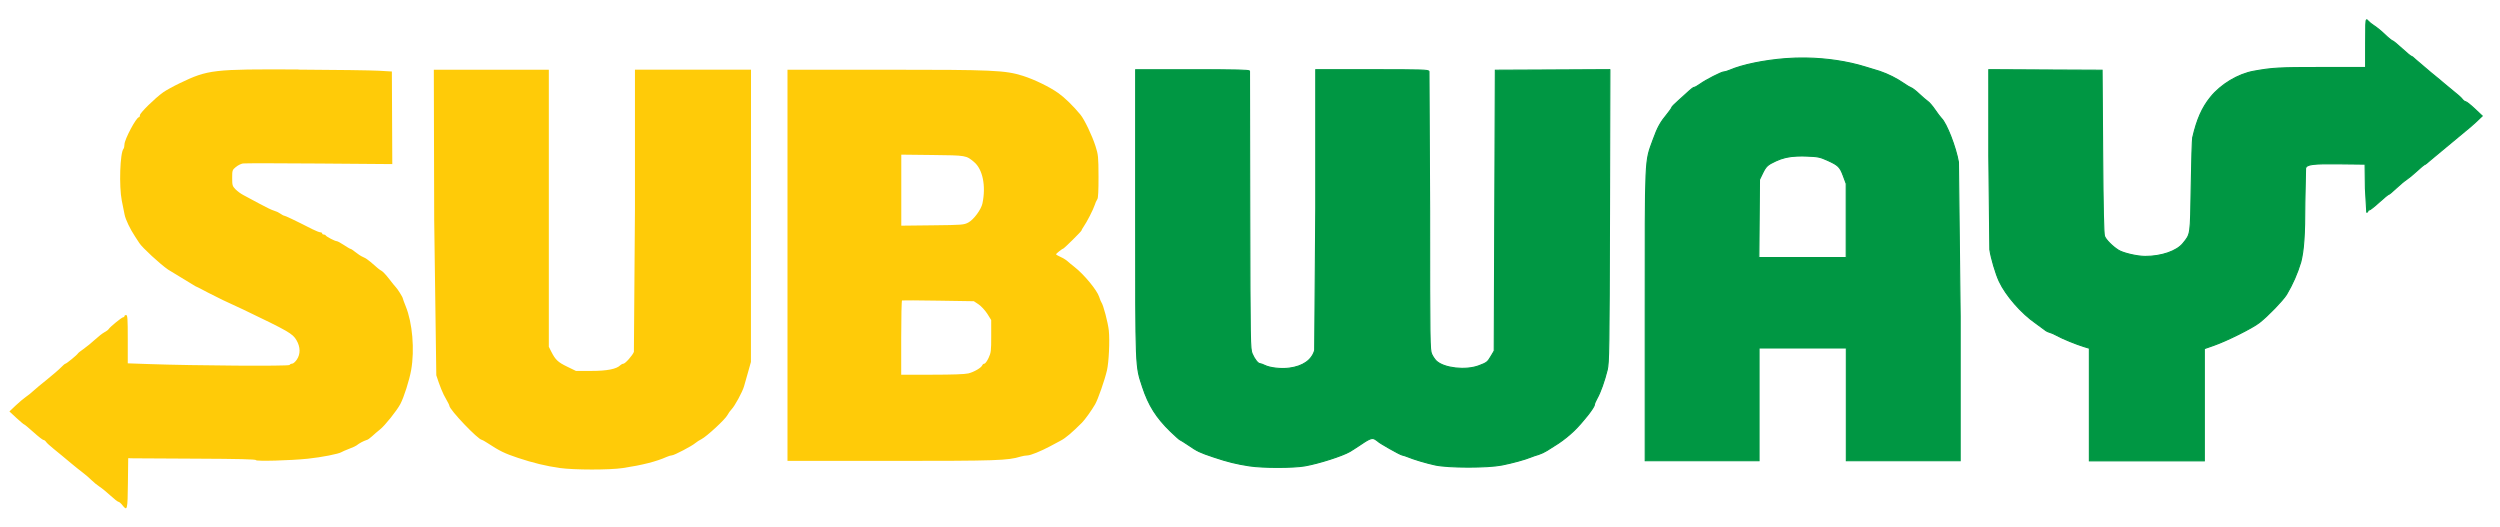
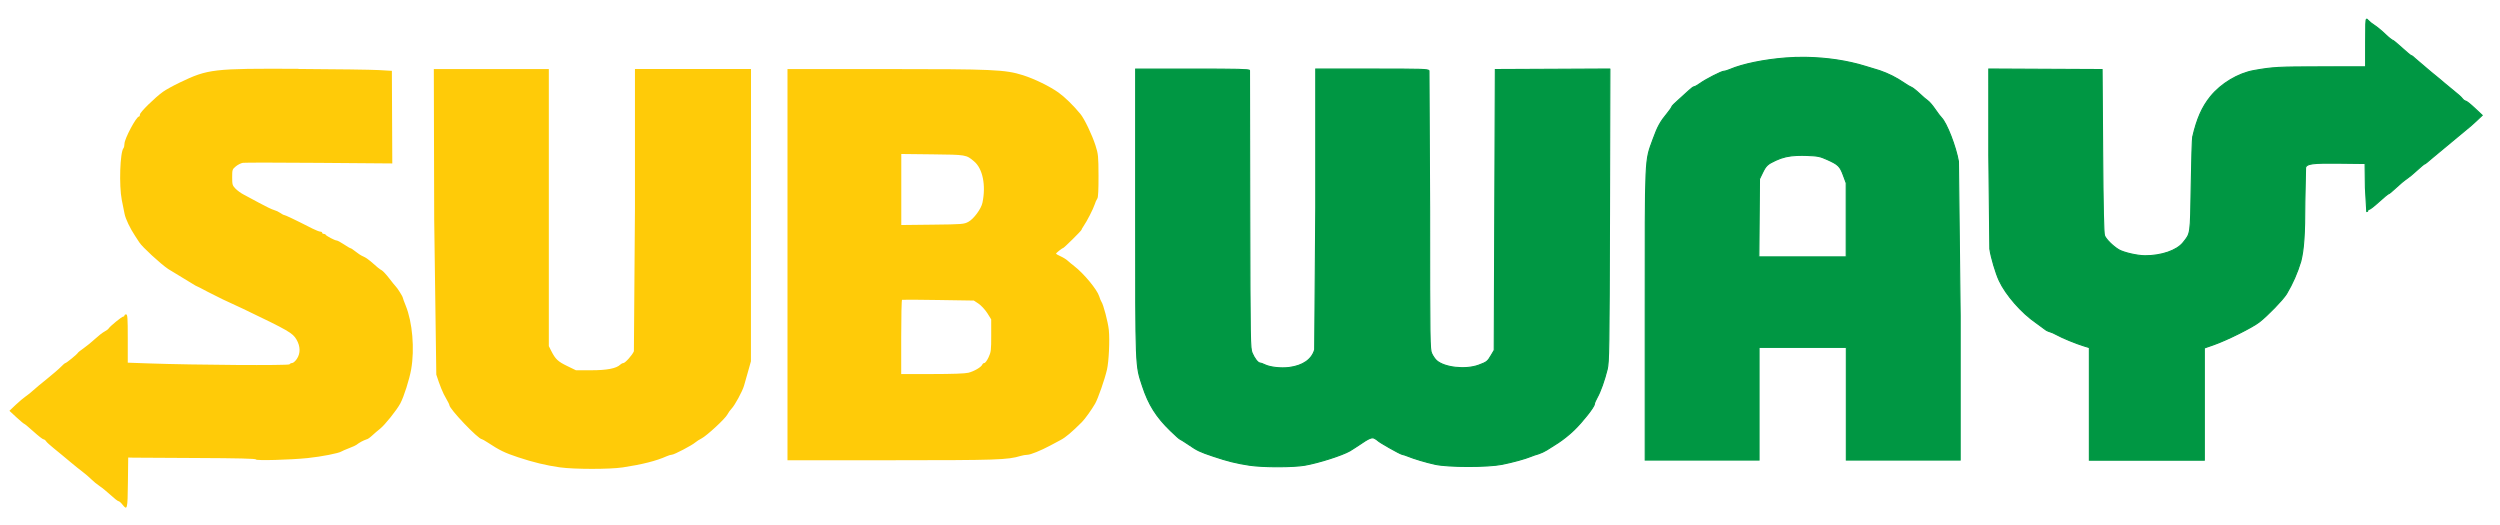
- <svg xmlns="http://www.w3.org/2000/svg" height="40" viewBox="0 0 189.565 39.072" width="190">
+ <svg xmlns="http://www.w3.org/2000/svg" viewBox="0 0 189.565 39.072" width="800" height="168">
  <path d="M22.635 4.85c-6.485-.032-6.86.01-9.008 1.042-.484.232-1.05.544-1.257.692-.62.442-1.76 1.56-1.76 1.73 0 .086-.034.156-.075.156-.2 0-1.095 1.682-1.097 2.058-.001.14-.034.29-.073.335-.264.292-.348 2.84-.13 3.935l.21 1.047c.078.394.42 1.106.81 1.692l.312.478c.207.334 1.595 1.614 2.182 2.012l2.064 1.255c.107.04.534.26.95.484l1.13.566 1.55.72c3.45 1.655 3.745 1.825 4.038 2.325.302.515.31 1.053.025 1.473-.115.17-.273.307-.35.307s-.17.045-.202.1c-.062.1-7.172.054-10.696-.07l-1.57-.055V25.3c0-1.57-.018-1.83-.126-1.83-.07 0-.125.038-.125.084s-.043.084-.096.084c-.104 0-.993.725-1.103.9-.037.06-.18.166-.32.238s-.47.33-.73.57a9.71 9.71 0 0 1-.865.705c-.215.147-.402.298-.418.334-.042.098-.867.774-.944.774-.037 0-.186.126-.33.278s-.66.597-1.143.985a23.53 23.53 0 0 0-1.046.874c-.092.092-.305.26-.475.377s-.52.412-.78.658l-.473.45.528.49c.3.27.555.493.588.494s.353.266.712.59.697.587.752.587.15.065.2.147.317.317.57.524l.628.514.705.587a26.2 26.2 0 0 0 .894.716 7.25 7.25 0 0 1 .647.558 4.56 4.56 0 0 0 .615.501c.18.116.55.42.827.675s.547.467.602.468.186.112.293.248c.38.48.4.398.424-1.65l.022-1.906.377.01c.207.005 2.385.017 4.84.027 3.107.013 4.462.046 4.462.108 0 .103 2.608.033 3.938-.105 1.044-.108 2.358-.366 2.556-.5.046-.03.3-.146.587-.254s.522-.22.545-.248a2.75 2.75 0 0 1 .783-.421c.057 0 .235-.122.396-.272a11.34 11.34 0 0 1 .612-.525c.363-.285 1.273-1.422 1.54-1.927.272-.512.684-1.808.82-2.578.272-1.543.097-3.58-.413-4.83-.12-.296-.22-.57-.22-.6 0-.086-.414-.747-.542-.864-.05-.046-.27-.32-.49-.607s-.477-.564-.57-.614c-.165-.088-.308-.205-.843-.68-.14-.124-.39-.3-.56-.368s-.435-.252-.596-.383-.322-.238-.36-.238-.264-.132-.504-.293-.487-.294-.55-.294c-.135 0-.796-.347-.837-.44-.015-.035-.08-.063-.146-.063s-.118-.038-.118-.084-.062-.084-.137-.084-.348-.107-.607-.237c-1.372-.7-2.07-1.025-2.134-1.023-.04.002-.174-.07-.3-.16a1.66 1.66 0 0 0-.474-.221c-.135-.033-.633-.27-1.105-.53l-1.215-.652a2.67 2.67 0 0 1-.603-.442c-.227-.238-.248-.3-.248-.857 0-.573.01-.607.276-.828.152-.126.396-.248.54-.27s2.753-.02 5.795.004l5.53.044-.032-7.022-.99-.058c-.545-.032-3.29-.07-6.102-.084zm10.26.017l.028 11.375.16 11.794c.25.78.5 1.417.75 1.823.13.223.24.442.24.487 0 .293 2.19 2.59 2.47 2.59.03 0 .214.104.407.23.943.618 1.306.795 2.33 1.137 1.125.376 2.153.624 3.17.766 1.1.152 3.776.154 4.776.003 1.467-.22 2.546-.495 3.322-.844.145-.065.328-.12.405-.12.167 0 1.52-.71 1.76-.922a2.81 2.81 0 0 1 .475-.305c.4-.205 1.808-1.5 1.975-1.832.072-.138.21-.333.31-.433.24-.244.816-1.302.942-1.734l.313-1.1.212-.755.006-22.163h-8.8v10.594l-.08 10.805c-.104.273-.66.9-.804.9-.06 0-.16.05-.223.112-.292.292-1.005.432-2.203.432H43.67l-.665-.323c-.7-.338-.89-.52-1.202-1.135l-.188-.372V4.867h-8.72zm26.817.001V34.53H67.61c8.03-.002 8.793-.027 9.782-.327a2.23 2.23 0 0 1 .521-.088c.222 0 1.012-.32 1.7-.687l.794-.424c.393-.2.872-.612 1.63-1.368.228-.228.74-.942 1-1.394.224-.39.73-1.844.9-2.58.143-.623.22-2.246.14-3.017-.06-.59-.418-1.95-.562-2.136-.035-.046-.113-.235-.17-.42-.16-.504-1.16-1.713-1.873-2.265-.178-.137-.412-.33-.52-.43s-.348-.248-.535-.33-.34-.173-.34-.202c0-.05.465-.42.53-.42s1.397-1.318 1.397-1.38c0-.033.07-.16.157-.283.248-.35.73-1.292.848-1.653a1.88 1.88 0 0 1 .2-.446c.062-.08.09-.654.087-1.718-.006-1.5-.02-1.648-.228-2.297-.255-.8-.84-2.025-1.148-2.396-.54-.652-1.177-1.275-1.654-1.616-.663-.475-1.827-1.042-2.702-1.32-1.35-.425-2.26-.465-10.4-.465h-7.45zm8.63 6.44l2.367.027c2.568.03 2.55.026 3.156.537.652.548.907 1.813.63 3.135-.096.462-.664 1.23-1.067 1.445-.338.18-.45.19-2.72.215l-2.367.027V11.31zm.063 11.056c.035-.015 1.273-.008 2.75.016l2.688.042.353.233c.194.13.493.45.663.713l.3.48.001 1.22c.001 1.12-.015 1.258-.2 1.654-.112.24-.254.434-.316.434s-.135.054-.16.12c-.072.19-.626.514-1.055.62-.253.063-1.23.098-2.744.098h-2.35v-2.802c0-1.54.028-2.814.063-2.828z" fill="#ffcb08" />
  <path d="M179.444 1.09c-.06.033-.065.41-.066 1.744l-.002 1.864-3.372.002c-3.245.001-3.677.025-5.11.282-1.186.212-2.49.996-3.278 1.972-.643.796-1.036 1.687-1.353 3.065-.032.138-.082 1.797-.112 3.686-.06 3.784-.034 3.6-.62 4.33-.475.59-1.633.99-2.87.99-.605 0-1.66-.244-2.02-.466-.457-.283-.967-.795-1.066-1.07-.067-.186-.11-2.11-.14-6.425l-.043-6.158-4.295-.02-4.294-.022.001 6.557.078 7.088c.092.64.444 1.828.712 2.403.505 1.086 1.7 2.443 2.78 3.183l.66.485c.09.082.26.17.377.198s.365.136.553.243c.392.224 1.483.67 2.067.846l.398.12v8.54h8.715v-8.508l.69-.24c1.008-.35 2.965-1.326 3.492-1.743.667-.53 1.74-1.64 2.05-2.12a11.01 11.01 0 0 0 1.085-2.472c.228-.912.304-2.028.307-4.524l.053-2.576c.082-.306.517-.362 2.602-.338l1.912.022.023 1.823.104 1.822c.045 0 .082-.038.082-.084s.047-.084.104-.084.394-.264.747-.587.674-.586.714-.586.298-.213.572-.473.632-.558.794-.663.52-.4.797-.658.53-.466.565-.467.263-.18.508-.4l2.607-2.166c.188-.143.55-.455.803-.694l.46-.436-.575-.54c-.316-.298-.625-.542-.686-.542s-.18-.086-.263-.2-.38-.368-.655-.586l-.67-.553c-.092-.086-.57-.484-1.065-.884l-1.145-.975c-.136-.136-.28-.248-.322-.248s-.36-.263-.71-.586-.675-.586-.715-.586-.3-.2-.573-.466-.646-.563-.83-.68a2.47 2.47 0 0 1-.48-.392c-.035-.043-.06-.07-.08-.06zm-42.503 2.89a16.54 16.54 0 0 0-1.539.046c-1.646.128-3.28.465-4.227.872-.17.074-.375.135-.454.135-.18 0-1.377.612-1.816.93-.183.133-.38.242-.435.242s-.228.122-.385.273l-.8.725c-.288.25-.523.488-.523.532s-.145.255-.322.47c-.54.652-.745 1.02-1.093 1.98-.626 1.727-.596 1.04-.596 13.332v11h8.63v-8.547h6.62v8.547h8.63V23.575l-.13-11.697c-.2-1.143-.89-2.918-1.287-3.316-.085-.085-.308-.38-.494-.654s-.428-.557-.537-.63-.402-.323-.65-.558-.525-.45-.617-.48-.34-.177-.55-.327a7.68 7.68 0 0 0-1.84-.924l-1.095-.333c-1.34-.416-2.92-.65-4.475-.675zm-14.875.883l-4.34.022-4.34.02-.084 21.284-.226.383c-.28.477-.327.514-.947.746-1 .37-2.618.19-3.21-.353-.114-.105-.276-.34-.36-.526-.148-.32-.154-.806-.156-10.824L108.352 5c-.045-.12-.504-.133-4.315-.133H99.77v10.496l-.082 10.78c-.214.748-.892 1.22-1.935 1.354-.628.08-1.46-.014-1.85-.208-.146-.073-.31-.132-.363-.132-.153 0-.42-.34-.596-.755-.153-.363-.16-.77-.18-10.85l-.02-10.578c0-.083-.92-.105-4.315-.105h-4.315V15.75c0 11.968-.016 11.54.518 13.166.46 1.4 1.05 2.336 2.133 3.383.363.35.686.638.718.64s.3.168.598.37c.723.496.873.567 1.922.92 1.06.358 1.767.532 2.743.68 1.02.153 3.32.152 4.194-.001 1.05-.183 2.837-.754 3.422-1.093.156-.1.457-.284.67-.43.77-.53.994-.627 1.203-.51.104.058.208.13.23.157.103.125 1.656 1.006 1.844 1.047a2.83 2.83 0 0 1 .419.134c.453.19 1.417.48 2.095.625 1 .218 3.982.22 5.07.003.8-.16 1.762-.424 2.18-.598.138-.058.403-.152.587-.2a3.18 3.18 0 0 0 .628-.293l.877-.556a8.97 8.97 0 0 0 1.186-.956c.673-.655 1.54-1.76 1.542-1.963 0-.073.095-.298.21-.5.245-.428.56-1.314.765-2.147.13-.536.146-1.542.173-11.67l.03-11.083zm14.223 6.552a9.59 9.59 0 0 1 .728.003c.827.03.987.063 1.55.317.826.372.952.496 1.208 1.187l.216.583v5.604h-6.625l.048-5.907.225-.464c.268-.552.38-.658 1.013-.952.505-.234.98-.347 1.638-.372z" stroke="#009743" stroke-width=".084" fill="#009743" />
</svg>
